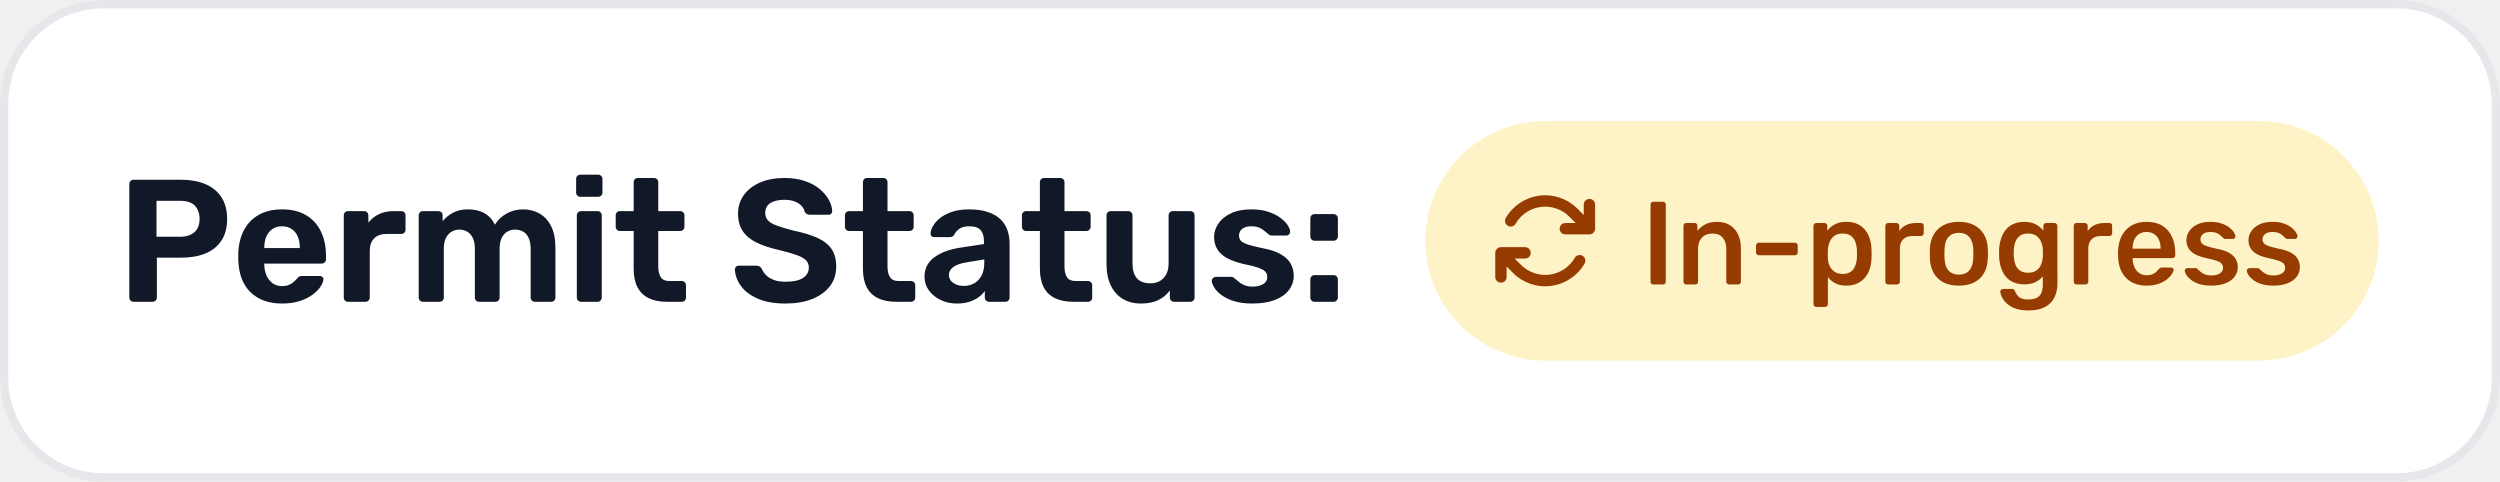
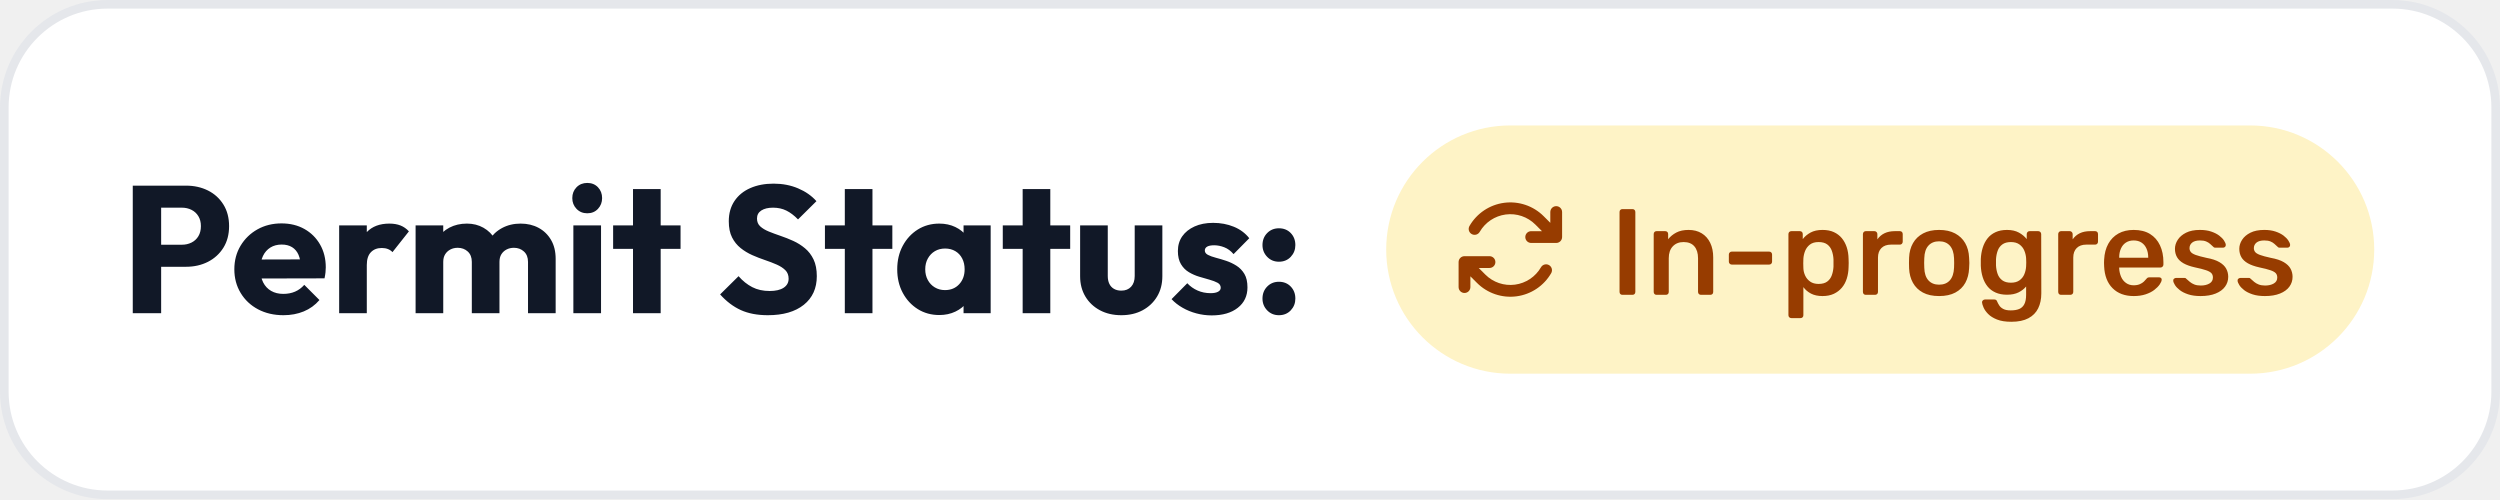
- <svg xmlns="http://www.w3.org/2000/svg" width="301.1" height="58" viewBox="0 0 301.1 58" role="img" aria-label="Permit Status: In-progress">
+ <svg xmlns="http://www.w3.org/2000/svg" width="290.5" height="58" viewBox="0 0 290.5 58" role="img" aria-label="Permit Status: In-progress">
  <style>
    .tile  { fill: #FFFFFF; stroke: rgb(229,231,235); }
    .label { fill: #111827; }
    .pill  { fill: rgb(254,243,198); stroke: transparent; }
    .ink   { fill: rgb(151,60,0); }
    @media (prefers-color-scheme: dark) {
      .tile  { fill: #1E293B; stroke: rgb(71,85,105); }
      .label { fill: #FFFFFF; }
      .pill  { fill: rgb(151,60,0); stroke: rgb(253,154,0); }
      .ink   { fill: rgb(254,243,198); }
    }
  </style>
-   <rect class="tile" x="0.5" y="0.5" width="300.1" height="57" rx="12" ry="12" stroke-width="1" />
-   <g transform="translate(14,6.45) scale(0.283784)">
+   <rect class="tile" x="0.5" y="0.5" width="289.5" height="57" rx="12" ry="12" stroke-width="1" />
+   <g transform="translate(14,6.5) scale(0.283784)">
    <g class="label" transform="translate(0 105.35)">
-       <path d="M7.40 0.00Q6.59 0.00 6.07 -0.52Q5.55 -1.04 5.55 -1.78L5.55 -49.95Q5.55 -50.76 6.07 -51.28Q6.59 -51.80 7.40 -51.80L27.45 -51.80Q33.45 -51.80 37.81 -49.95Q42.18 -48.10 44.62 -44.40Q47.06 -40.70 47.06 -35.15Q47.06 -29.60 44.62 -25.94Q42.18 -22.27 37.81 -20.50Q33.45 -18.72 27.45 -18.72L17.24 -18.72L17.24 -1.78Q17.24 -1.04 16.72 -0.52Q16.21 0.00 15.39 0.00ZM17.09 -27.60L27.08 -27.60Q31.01 -27.60 33.19 -29.53Q35.37 -31.45 35.37 -35.22Q35.37 -38.63 33.41 -40.74Q31.45 -42.85 27.08 -42.85L17.09 -42.85ZM70.37 0.74Q62.01 0.74 57.05 -4.00Q52.10 -8.73 51.80 -17.69Q51.80 -18.28 51.80 -19.31Q51.80 -20.35 51.80 -21.02Q52.10 -26.64 54.39 -30.75Q56.68 -34.85 60.75 -37.04Q64.82 -39.22 70.37 -39.22Q76.52 -39.22 80.66 -36.70Q84.80 -34.19 86.91 -29.75Q89.02 -25.31 89.02 -19.61L89.02 -17.98Q89.02 -17.24 88.47 -16.72Q87.91 -16.21 87.17 -16.21L62.83 -16.21Q62.83 -16.13 62.83 -15.95Q62.83 -15.76 62.83 -15.61Q62.90 -13.17 63.79 -11.14Q64.68 -9.10 66.34 -7.88Q68.01 -6.66 70.30 -6.66Q72.15 -6.66 73.41 -7.21Q74.67 -7.77 75.48 -8.55Q76.29 -9.32 76.66 -9.77Q77.33 -10.58 77.74 -10.77Q78.14 -10.95 79.03 -10.95L86.36 -10.95Q87.02 -10.95 87.51 -10.54Q87.99 -10.14 87.91 -9.40Q87.84 -8.21 86.73 -6.47Q85.62 -4.74 83.40 -3.07Q81.18 -1.41 77.92 -0.33Q74.67 0.74 70.37 0.74ZM62.83 -22.79L77.92 -22.79L77.92 -22.94Q77.92 -25.68 77.03 -27.71Q76.15 -29.75 74.44 -30.89Q72.74 -32.04 70.37 -32.04Q68.01 -32.04 66.30 -30.89Q64.60 -29.75 63.71 -27.71Q62.83 -25.68 62.83 -22.94ZM98.35 0.00Q97.61 0.00 97.09 -0.52Q96.57 -1.04 96.57 -1.78L96.57 -36.63Q96.57 -37.44 97.09 -37.96Q97.61 -38.48 98.35 -38.48L105.23 -38.48Q105.97 -38.48 106.49 -37.96Q107.01 -37.44 107.01 -36.63L107.01 -33.60Q108.86 -35.96 111.56 -37.22Q114.26 -38.48 117.81 -38.48L120.92 -38.48Q121.73 -38.48 122.25 -37.96Q122.77 -37.44 122.77 -36.70L122.77 -30.56Q122.77 -29.82 122.25 -29.30Q121.73 -28.79 120.92 -28.79L114.70 -28.79Q111.30 -28.79 109.45 -26.90Q107.60 -25.01 107.60 -21.68L107.60 -1.78Q107.60 -1.04 107.04 -0.52Q106.49 0.00 105.75 0.00ZM130.15 0.00Q129.41 0.00 128.89 -0.52Q128.37 -1.04 128.37 -1.78L128.37 -36.70Q128.37 -37.44 128.89 -37.96Q129.41 -38.48 130.15 -38.48L136.66 -38.48Q137.47 -38.48 137.99 -37.96Q138.51 -37.44 138.51 -36.70L138.51 -34.19Q140.06 -36.19 142.69 -37.67Q145.32 -39.15 148.94 -39.22Q157.45 -39.37 160.71 -32.71Q162.41 -35.59 165.59 -37.41Q168.77 -39.22 172.70 -39.22Q176.54 -39.22 179.65 -37.44Q182.76 -35.67 184.57 -32.08Q186.39 -28.49 186.39 -22.94L186.39 -1.78Q186.39 -1.04 185.87 -0.52Q185.35 0.00 184.61 0.00L177.65 0.00Q176.91 0.00 176.40 -0.52Q175.88 -1.04 175.88 -1.78L175.88 -22.42Q175.88 -25.46 174.95 -27.27Q174.03 -29.08 172.55 -29.86Q171.07 -30.64 169.22 -30.64Q167.66 -30.64 166.15 -29.86Q164.63 -29.08 163.67 -27.27Q162.71 -25.46 162.71 -22.42L162.71 -1.78Q162.71 -1.04 162.19 -0.52Q161.67 0.00 160.93 0.00L153.97 0.00Q153.23 0.00 152.72 -0.52Q152.20 -1.04 152.20 -1.78L152.20 -22.42Q152.20 -25.46 151.24 -27.27Q150.27 -29.08 148.79 -29.86Q147.31 -30.64 145.54 -30.64Q143.98 -30.64 142.47 -29.82Q140.95 -29.01 139.99 -27.23Q139.03 -25.46 139.03 -22.42L139.03 -1.78Q139.03 -1.04 138.51 -0.52Q137.99 0.00 137.18 0.00ZM197.25 0.00Q196.51 0.00 195.99 -0.52Q195.48 -1.04 195.48 -1.78L195.48 -36.70Q195.48 -37.44 195.99 -37.96Q196.51 -38.48 197.25 -38.48L204.28 -38.48Q205.02 -38.48 205.54 -37.96Q206.06 -37.44 206.06 -36.70L206.06 -1.78Q206.06 -1.04 205.54 -0.52Q205.02 0.00 204.28 0.00ZM197.03 -44.55Q196.22 -44.55 195.70 -45.07Q195.18 -45.58 195.18 -46.32L195.18 -52.10Q195.18 -52.91 195.70 -53.43Q196.22 -53.95 197.03 -53.95L204.50 -53.95Q205.24 -53.95 205.80 -53.43Q206.35 -52.91 206.35 -52.10L206.35 -46.32Q206.35 -45.58 205.80 -45.07Q205.24 -44.55 204.50 -44.55ZM233.66 0.00Q229.15 0.00 225.97 -1.55Q222.79 -3.11 221.20 -6.22Q219.60 -9.32 219.60 -14.06L219.60 -30.04L213.76 -30.04Q213.02 -30.04 212.50 -30.56Q211.98 -31.08 211.98 -31.82L211.98 -36.70Q211.98 -37.44 212.50 -37.96Q213.02 -38.48 213.76 -38.48L219.60 -38.48L219.60 -50.76Q219.60 -51.50 220.09 -52.02Q220.57 -52.54 221.38 -52.54L228.26 -52.54Q229.00 -52.54 229.52 -52.02Q230.04 -51.50 230.04 -50.76L230.04 -38.48L239.29 -38.48Q240.10 -38.48 240.62 -37.96Q241.14 -37.44 241.14 -36.70L241.14 -31.82Q241.14 -31.08 240.62 -30.56Q240.10 -30.04 239.29 -30.04L230.04 -30.04L230.04 -14.95Q230.04 -12.06 231.11 -10.43Q232.18 -8.81 234.70 -8.81L239.95 -8.81Q240.77 -8.81 241.29 -8.29Q241.80 -7.77 241.80 -7.03L241.80 -1.78Q241.80 -1.04 241.29 -0.52Q240.77 0.00 239.95 0.00ZM284.10 0.74Q276.99 0.74 272.26 -1.33Q267.52 -3.40 265.12 -6.73Q262.71 -10.06 262.56 -13.76Q262.56 -14.36 263.01 -14.84Q263.45 -15.32 264.12 -15.32L271.67 -15.32Q272.63 -15.32 273.15 -14.91Q273.66 -14.50 274.03 -13.91Q274.55 -12.58 275.74 -11.36Q276.92 -10.14 278.96 -9.32Q280.99 -8.51 284.10 -8.51Q289.06 -8.51 291.50 -10.14Q293.94 -11.77 293.94 -14.50Q293.94 -16.50 292.65 -17.72Q291.35 -18.94 288.50 -19.94Q285.65 -20.94 280.99 -22.05Q275.44 -23.31 271.63 -25.20Q267.82 -27.08 265.86 -30.04Q263.90 -33.00 263.90 -37.44Q263.90 -41.81 266.30 -45.21Q268.71 -48.62 273.15 -50.58Q277.59 -52.54 283.65 -52.54Q288.54 -52.54 292.31 -51.24Q296.09 -49.95 298.60 -47.80Q301.12 -45.66 302.45 -43.22Q303.78 -40.77 303.86 -38.48Q303.86 -37.89 303.45 -37.41Q303.04 -36.93 302.30 -36.93L294.46 -36.93Q293.72 -36.93 293.13 -37.22Q292.53 -37.52 292.16 -38.26Q291.79 -40.33 289.50 -41.81Q287.21 -43.29 283.65 -43.29Q279.88 -43.29 277.66 -41.92Q275.44 -40.55 275.44 -37.67Q275.44 -35.82 276.59 -34.56Q277.73 -33.30 280.32 -32.34Q282.91 -31.38 287.21 -30.27Q293.64 -28.93 297.68 -27.08Q301.71 -25.23 303.63 -22.31Q305.56 -19.39 305.56 -15.02Q305.56 -10.06 302.82 -6.55Q300.08 -3.03 295.27 -1.15Q290.46 0.74 284.10 0.74ZM330.96 0.00Q326.44 0.00 323.26 -1.55Q320.08 -3.11 318.49 -6.22Q316.90 -9.32 316.90 -14.06L316.90 -30.04L311.05 -30.04Q310.31 -30.04 309.79 -30.56Q309.27 -31.08 309.27 -31.82L309.27 -36.70Q309.27 -37.44 309.79 -37.96Q310.31 -38.48 311.05 -38.48L316.90 -38.48L316.90 -50.76Q316.90 -51.50 317.38 -52.02Q317.86 -52.54 318.67 -52.54L325.55 -52.54Q326.29 -52.54 326.81 -52.02Q327.33 -51.50 327.33 -50.76L327.33 -38.48L336.58 -38.48Q337.39 -38.48 337.91 -37.96Q338.43 -37.44 338.43 -36.70L338.43 -31.82Q338.43 -31.08 337.91 -30.56Q337.39 -30.04 336.58 -30.04L327.33 -30.04L327.33 -14.95Q327.33 -12.06 328.40 -10.43Q329.48 -8.81 331.99 -8.81L337.25 -8.81Q338.06 -8.81 338.58 -8.29Q339.10 -7.77 339.10 -7.03L339.10 -1.78Q339.10 -1.04 338.58 -0.52Q338.06 0.00 337.25 0.00ZM356.79 0.74Q352.95 0.74 349.84 -0.78Q346.73 -2.29 344.88 -4.85Q343.03 -7.40 343.03 -10.66Q343.03 -15.84 347.25 -18.91Q351.47 -21.98 358.42 -23.01L368.26 -24.49L368.26 -25.83Q368.26 -28.79 366.86 -30.41Q365.45 -32.04 361.97 -32.04Q359.46 -32.04 357.94 -31.04Q356.42 -30.04 355.61 -28.42Q355.02 -27.45 353.91 -27.45L347.25 -27.45Q346.36 -27.45 345.95 -27.93Q345.55 -28.42 345.62 -29.08Q345.62 -30.27 346.55 -32.00Q347.47 -33.74 349.43 -35.37Q351.39 -37.00 354.50 -38.11Q357.61 -39.22 362.05 -39.22Q366.71 -39.22 370.00 -38.07Q373.30 -36.93 375.29 -35.00Q377.29 -33.08 378.22 -30.41Q379.14 -27.75 379.14 -24.79L379.14 -1.78Q379.14 -1.04 378.62 -0.52Q378.11 0.00 377.37 0.00L370.48 0.00Q369.67 0.00 369.15 -0.52Q368.63 -1.04 368.63 -1.78L368.63 -4.59Q367.67 -3.18 366.08 -2.00Q364.49 -0.81 362.20 -0.04Q359.90 0.74 356.79 0.74ZM359.68 -6.73Q362.12 -6.73 364.08 -7.81Q366.04 -8.88 367.23 -11.10Q368.41 -13.32 368.41 -16.65L368.41 -17.98L361.31 -16.80Q357.24 -16.21 355.31 -14.80Q353.39 -13.39 353.39 -11.47Q353.39 -9.92 354.28 -8.88Q355.17 -7.84 356.61 -7.29Q358.05 -6.73 359.68 -6.73ZM406.06 0.00Q401.55 0.00 398.37 -1.55Q395.19 -3.11 393.60 -6.22Q392.00 -9.32 392.00 -14.06L392.00 -30.04L386.16 -30.04Q385.42 -30.04 384.90 -30.56Q384.38 -31.08 384.38 -31.82L384.38 -36.70Q384.38 -37.44 384.90 -37.96Q385.42 -38.48 386.16 -38.48L392.00 -38.48L392.00 -50.76Q392.00 -51.50 392.49 -52.02Q392.97 -52.54 393.78 -52.54L400.66 -52.54Q401.40 -52.54 401.92 -52.02Q402.44 -51.50 402.44 -50.76L402.44 -38.48L411.69 -38.48Q412.50 -38.48 413.02 -37.96Q413.54 -37.44 413.54 -36.70L413.54 -31.82Q413.54 -31.08 413.02 -30.56Q412.50 -30.04 411.69 -30.04L402.44 -30.04L402.44 -14.95Q402.44 -12.06 403.51 -10.43Q404.58 -8.81 407.10 -8.81L412.35 -8.81Q413.17 -8.81 413.69 -8.29Q414.20 -7.77 414.20 -7.03L414.20 -1.78Q414.20 -1.04 413.69 -0.52Q413.17 0.00 412.35 0.00ZM434.86 0.74Q430.42 0.74 427.13 -1.26Q423.84 -3.26 422.06 -6.99Q420.28 -10.73 420.28 -15.91L420.28 -36.70Q420.28 -37.44 420.80 -37.96Q421.32 -38.48 422.06 -38.48L429.53 -38.48Q430.27 -38.48 430.79 -37.96Q431.31 -37.44 431.31 -36.70L431.31 -16.35Q431.31 -7.84 438.86 -7.84Q442.41 -7.84 444.52 -10.10Q446.63 -12.36 446.63 -16.35L446.63 -36.70Q446.63 -37.44 447.15 -37.96Q447.66 -38.48 448.48 -38.48L455.88 -38.48Q456.62 -38.48 457.14 -37.96Q457.65 -37.44 457.65 -36.70L457.65 -1.78Q457.65 -1.04 457.14 -0.52Q456.62 0.00 455.88 0.00L449.00 0.00Q448.18 0.00 447.66 -0.52Q447.15 -1.04 447.15 -1.78L447.15 -4.81Q445.22 -2.15 442.22 -0.70Q439.23 0.74 434.86 0.74ZM482.13 0.74Q477.54 0.74 474.32 -0.30Q471.11 -1.33 469.03 -2.89Q466.96 -4.44 466.00 -6.07Q465.04 -7.70 464.96 -8.73Q464.89 -9.55 465.48 -10.06Q466.07 -10.58 466.67 -10.58L473.40 -10.58Q473.70 -10.58 473.92 -10.51Q474.14 -10.43 474.44 -10.06Q475.40 -9.40 476.40 -8.51Q477.40 -7.62 478.84 -7.03Q480.28 -6.44 482.35 -6.44Q484.94 -6.44 486.72 -7.47Q488.50 -8.51 488.50 -10.51Q488.50 -11.91 487.68 -12.80Q486.87 -13.69 484.68 -14.47Q482.50 -15.24 478.36 -16.06Q474.29 -17.02 471.51 -18.50Q468.74 -19.98 467.33 -22.24Q465.93 -24.49 465.93 -27.60Q465.93 -30.41 467.70 -33.11Q469.48 -35.82 473.03 -37.52Q476.58 -39.22 481.76 -39.22Q485.83 -39.22 488.87 -38.22Q491.90 -37.22 493.93 -35.74Q495.97 -34.26 497.04 -32.67Q498.12 -31.08 498.19 -29.90Q498.26 -29.16 497.75 -28.64Q497.23 -28.12 496.56 -28.12L490.35 -28.12Q489.98 -28.12 489.68 -28.23Q489.38 -28.34 489.16 -28.56Q488.27 -29.23 487.35 -30.04Q486.42 -30.86 485.13 -31.45Q483.83 -32.04 481.76 -32.04Q479.17 -32.04 477.84 -30.93Q476.51 -29.82 476.51 -28.12Q476.51 -26.94 477.17 -26.05Q477.84 -25.16 479.91 -24.42Q481.98 -23.68 486.28 -22.79Q491.31 -21.90 494.27 -20.16Q497.23 -18.43 498.49 -16.09Q499.74 -13.76 499.74 -11.10Q499.74 -7.70 497.71 -5.00Q495.67 -2.29 491.75 -0.78Q487.83 0.74 482.13 0.74ZM508.56 -25.90Q507.82 -25.90 507.30 -26.42Q506.78 -26.94 506.78 -27.68L506.78 -35.37Q506.78 -36.19 507.30 -36.70Q507.82 -37.22 508.56 -37.22L516.62 -37.22Q517.36 -37.22 517.92 -36.70Q518.47 -36.19 518.47 -35.37L518.47 -27.68Q518.47 -26.94 517.92 -26.42Q517.36 -25.90 516.62 -25.90ZM508.56 0.00Q507.82 0.00 507.30 -0.52Q506.78 -1.04 506.78 -1.78L506.78 -9.47Q506.78 -10.29 507.30 -10.80Q507.82 -11.32 508.56 -11.32L516.62 -11.32Q517.36 -11.32 517.92 -10.80Q518.47 -10.29 518.47 -9.47L518.47 -1.78Q518.47 -1.04 517.92 -0.52Q517.36 0.00 516.62 0.00Z" />
+       <path d="M13.91 -19.02L13.91 -28.05L25.16 -28.05Q27.31 -28.05 29.08 -28.93Q30.86 -29.82 31.89 -31.52Q32.93 -33.23 32.93 -35.67Q32.93 -38.04 31.89 -39.74Q30.86 -41.44 29.08 -42.33Q27.31 -43.22 25.16 -43.22L13.91 -43.22L13.91 -52.24L26.86 -52.24Q31.82 -52.24 35.82 -50.25Q39.81 -48.25 42.14 -44.51Q44.47 -40.77 44.47 -35.67Q44.47 -30.56 42.14 -26.82Q39.81 -23.09 35.82 -21.05Q31.82 -19.02 26.86 -19.02ZM5.03 0.00L5.03 -52.24L16.65 -52.24L16.65 0.00ZM66.75 0.81Q60.90 0.81 56.35 -1.59Q51.80 -4.00 49.21 -8.29Q46.62 -12.58 46.62 -17.98Q46.62 -23.38 49.17 -27.64Q51.73 -31.89 56.09 -34.34Q60.46 -36.78 65.93 -36.78Q71.26 -36.78 75.33 -34.48Q79.40 -32.19 81.73 -28.12Q84.06 -24.05 84.06 -18.80Q84.06 -17.83 83.95 -16.76Q83.84 -15.69 83.55 -14.28L52.54 -14.21L52.54 -21.98L78.74 -22.05L73.85 -18.80Q73.78 -21.90 72.89 -23.94Q72.00 -25.97 70.26 -27.05Q68.52 -28.12 66.01 -28.12Q63.34 -28.12 61.38 -26.90Q59.42 -25.68 58.35 -23.46Q57.28 -21.24 57.28 -18.06Q57.28 -14.87 58.42 -12.62Q59.57 -10.36 61.68 -9.14Q63.79 -7.92 66.67 -7.92Q69.34 -7.92 71.48 -8.84Q73.63 -9.77 75.26 -11.62L81.47 -5.40Q78.81 -2.29 75.04 -0.74Q71.26 0.81 66.75 0.81ZM89.54 0.00L89.54 -35.96L100.86 -35.96L100.86 0.00ZM100.86 -19.76L96.13 -23.46Q97.53 -29.75 100.86 -33.23Q104.19 -36.70 110.11 -36.70Q112.70 -36.70 114.66 -35.93Q116.62 -35.15 118.10 -33.52L111.37 -25.01Q110.63 -25.83 109.52 -26.27Q108.41 -26.71 107.00 -26.71Q104.19 -26.71 102.53 -24.97Q100.86 -23.24 100.86 -19.76ZM120.84 0.00L120.84 -35.96L132.16 -35.96L132.16 0.00ZM143.86 0.00L143.86 -21.02Q143.86 -23.75 142.19 -25.27Q140.53 -26.79 138.08 -26.79Q136.38 -26.79 135.05 -26.08Q133.72 -25.38 132.94 -24.12Q132.16 -22.87 132.16 -21.02L127.80 -22.94Q127.80 -27.23 129.65 -30.30Q131.50 -33.37 134.68 -35.04Q137.86 -36.70 141.86 -36.70Q145.63 -36.70 148.63 -35.00Q151.63 -33.30 153.40 -30.27Q155.18 -27.23 155.18 -23.01L155.18 0.00ZM166.87 0.00L166.87 -21.02Q166.87 -23.75 165.20 -25.27Q163.54 -26.79 161.10 -26.79Q159.40 -26.79 158.06 -26.08Q156.73 -25.38 155.95 -24.12Q155.18 -22.87 155.18 -21.02L148.67 -21.90Q148.81 -26.49 150.85 -29.79Q152.88 -33.08 156.25 -34.89Q159.62 -36.70 163.84 -36.70Q167.98 -36.70 171.20 -34.96Q174.42 -33.23 176.30 -30.01Q178.19 -26.79 178.19 -22.27L178.19 0.00ZM185.44 0.00L185.44 -35.96L196.77 -35.96L196.77 0.00ZM191.14 -40.92Q188.48 -40.92 186.74 -42.73Q185.00 -44.55 185.00 -47.14Q185.00 -49.80 186.74 -51.58Q188.48 -53.35 191.14 -53.35Q193.81 -53.35 195.51 -51.58Q197.21 -49.80 197.21 -47.14Q197.21 -44.55 195.51 -42.73Q193.81 -40.92 191.14 -40.92ZM209.86 0.00L209.86 -50.84L221.19 -50.84L221.19 0.00ZM201.72 -26.34L201.72 -35.96L229.33 -35.96L229.33 -26.34ZM265.07 0.81Q258.63 0.81 254.00 -1.29Q249.38 -3.40 245.53 -7.70L253.08 -15.17Q255.60 -12.28 258.67 -10.69Q261.74 -9.10 265.81 -9.10Q269.51 -9.10 271.54 -10.43Q273.58 -11.77 273.58 -14.13Q273.58 -16.28 272.25 -17.61Q270.91 -18.94 268.73 -19.91Q266.55 -20.87 263.92 -21.76Q261.29 -22.64 258.70 -23.79Q256.11 -24.94 253.93 -26.68Q251.75 -28.42 250.42 -31.04Q249.08 -33.67 249.08 -37.67Q249.08 -42.48 251.41 -45.95Q253.75 -49.43 257.89 -51.24Q262.03 -53.06 267.44 -53.06Q272.91 -53.06 277.46 -51.13Q282.01 -49.21 284.97 -45.88L277.43 -38.41Q275.06 -40.85 272.65 -42.03Q270.25 -43.22 267.21 -43.22Q264.18 -43.22 262.40 -42.07Q260.63 -40.92 260.63 -38.78Q260.63 -36.78 261.96 -35.56Q263.29 -34.34 265.47 -33.45Q267.66 -32.56 270.28 -31.67Q272.91 -30.78 275.50 -29.60Q278.09 -28.42 280.27 -26.60Q282.46 -24.79 283.79 -22.02Q285.12 -19.24 285.12 -15.17Q285.12 -7.70 279.79 -3.44Q274.47 0.81 265.07 0.81ZM296.59 0.00L296.59 -50.84L307.91 -50.84L307.91 0.00ZM288.45 -26.34L288.45 -35.96L316.05 -35.96L316.05 -26.34ZM335.29 0.74Q330.34 0.74 326.45 -1.70Q322.57 -4.14 320.31 -8.36Q318.05 -12.58 318.05 -17.98Q318.05 -23.38 320.31 -27.60Q322.57 -31.82 326.45 -34.26Q330.34 -36.70 335.29 -36.70Q338.92 -36.70 341.84 -35.30Q344.77 -33.89 346.62 -31.41Q348.47 -28.93 348.69 -25.75L348.69 -10.21Q348.47 -7.03 346.65 -4.55Q344.84 -2.07 341.88 -0.67Q338.92 0.74 335.29 0.74ZM337.59 -9.47Q341.21 -9.47 343.43 -11.88Q345.65 -14.28 345.65 -17.98Q345.65 -20.50 344.65 -22.42Q343.66 -24.35 341.84 -25.42Q340.03 -26.49 337.66 -26.49Q335.29 -26.49 333.48 -25.42Q331.67 -24.35 330.59 -22.42Q329.52 -20.50 329.52 -17.98Q329.52 -15.54 330.56 -13.62Q331.59 -11.69 333.44 -10.58Q335.29 -9.47 337.59 -9.47ZM345.21 0.00L345.21 -9.69L346.91 -18.43L345.21 -27.16L345.21 -35.96L356.31 -35.96L356.31 0.00ZM369.41 0.00L369.41 -50.84L380.73 -50.84L380.73 0.00ZM361.27 -26.34L361.27 -35.96L388.87 -35.96L388.87 -26.34ZM409.81 0.81Q404.85 0.81 401.04 -1.22Q397.23 -3.26 395.09 -6.84Q392.94 -10.43 392.94 -15.10L392.94 -35.96L404.26 -35.96L404.26 -15.24Q404.26 -13.39 404.89 -12.06Q405.52 -10.73 406.78 -9.99Q408.04 -9.25 409.81 -9.25Q412.33 -9.25 413.81 -10.84Q415.29 -12.43 415.29 -15.24L415.29 -35.96L426.61 -35.96L426.61 -15.17Q426.61 -10.43 424.46 -6.84Q422.32 -3.26 418.54 -1.22Q414.77 0.81 409.81 0.81ZM446.81 0.89Q443.63 0.89 440.56 0.07Q437.49 -0.74 434.86 -2.26Q432.23 -3.77 430.38 -5.77L436.82 -12.28Q438.60 -10.36 441.04 -9.29Q443.48 -8.21 446.37 -8.21Q448.37 -8.21 449.44 -8.81Q450.51 -9.40 450.51 -10.43Q450.51 -11.77 449.22 -12.47Q447.92 -13.17 445.92 -13.73Q443.93 -14.28 441.71 -14.95Q439.49 -15.61 437.49 -16.80Q435.49 -17.98 434.23 -20.09Q432.97 -22.20 432.97 -25.46Q432.97 -28.93 434.75 -31.49Q436.53 -34.04 439.78 -35.52Q443.04 -37.00 447.40 -37.00Q451.99 -37.00 455.88 -35.41Q459.76 -33.82 462.20 -30.71L455.77 -24.20Q454.06 -26.20 451.95 -27.01Q449.85 -27.82 447.85 -27.82Q445.92 -27.82 444.96 -27.27Q444.00 -26.71 444.00 -25.68Q444.00 -24.57 445.26 -23.90Q446.52 -23.24 448.51 -22.72Q450.51 -22.20 452.73 -21.46Q454.95 -20.72 456.95 -19.46Q458.95 -18.20 460.21 -16.09Q461.46 -13.99 461.46 -10.58Q461.46 -5.33 457.50 -2.22Q453.55 0.89 446.81 0.89ZM474.34 0.81Q471.45 0.81 469.53 -1.18Q467.61 -3.18 467.61 -5.99Q467.61 -8.95 469.53 -10.91Q471.45 -12.88 474.34 -12.88Q477.30 -12.88 479.19 -10.91Q481.07 -8.95 481.07 -5.99Q481.07 -3.18 479.19 -1.18Q477.30 0.81 474.34 0.81ZM474.34 -21.09Q471.45 -21.09 469.53 -23.09Q467.61 -25.09 467.61 -27.90Q467.61 -30.86 469.53 -32.82Q471.45 -34.78 474.34 -34.78Q477.30 -34.78 479.19 -32.82Q481.07 -30.86 481.07 -27.90Q481.07 -25.09 479.19 -23.09Q477.30 -21.09 474.34 -21.09Z" />
    </g>
  </g>
-   <g transform="translate(171.1,14) scale(0.192308)">
+   <g transform="translate(160.5,14) scale(0.192308)">
    <rect class="pill" x="3" y="3" width="597" height="150" rx="75" ry="75" stroke-width="6" />
    <g class="ink" transform="translate(40,40) scale(4.75)">
      <path fill-rule="evenodd" d="M13.836 2.477a.75.75 0 0 1 .75.75v3.182a.75.75 0 0 1-.75.75h-3.182a.75.75 0 0 1 0-1.5h1.37l-.84-.841a4.5 4.5 0 0 0-7.08.932.75.75 0 0 1-1.3-.75 6 6 0 0 1 9.44-1.242l.842.84V3.227a.75.75 0 0 1 .75-.75Zm-.911 7.5A.75.75 0 0 1 13.199 11a6 6 0 0 1-9.44 1.241l-.84-.84v1.371a.75.75 0 0 1-1.5 0V9.591a.75.75 0 0 1 .75-.75H5.35a.75.75 0 0 1 0 1.5H3.98l.841.841a4.5 4.5 0 0 0 7.08-.932.75.75 0 0 1 1.025-.273Z" clip-rule="evenodd" />
    </g>
    <g class="ink" transform="translate(138 105.35)">
      <path d="M7.70 0.00Q6.96 0.00 6.47 -0.48Q5.99 -0.96 5.99 -1.78L5.99 -50.02Q5.99 -50.84 6.47 -51.32Q6.96 -51.80 7.70 -51.80L13.76 -51.80Q14.58 -51.80 15.06 -51.32Q15.54 -50.84 15.54 -50.02L15.54 -1.78Q15.54 -0.96 15.06 -0.48Q14.58 0.00 13.76 0.00ZM28.33 0.00Q27.59 0.00 27.11 -0.48Q26.63 -0.96 26.63 -1.78L26.63 -36.70Q26.63 -37.52 27.11 -38.00Q27.59 -38.48 28.33 -38.48L33.59 -38.48Q34.40 -38.48 34.88 -38.00Q35.36 -37.52 35.36 -36.70L35.36 -33.60Q37.29 -36.04 40.28 -37.63Q43.28 -39.22 47.72 -39.22Q52.31 -39.22 55.64 -37.18Q58.97 -35.15 60.78 -31.41Q62.59 -27.68 62.59 -22.57L62.59 -1.78Q62.59 -0.96 62.11 -0.48Q61.63 0.00 60.82 0.00L55.19 0.00Q54.45 0.00 53.94 -0.48Q53.42 -0.96 53.42 -1.78L53.42 -22.13Q53.42 -26.71 51.20 -29.30Q48.98 -31.89 44.69 -31.89Q40.62 -31.89 38.17 -29.30Q35.73 -26.71 35.73 -22.13L35.73 -1.78Q35.73 -0.96 35.25 -0.48Q34.77 0.00 33.96 0.00ZM73.81 -18.28Q73.07 -18.28 72.55 -18.80Q72.04 -19.31 72.04 -20.05L72.04 -24.35Q72.04 -25.09 72.55 -25.60Q73.07 -26.12 73.81 -26.12L96.38 -26.12Q97.20 -26.12 97.68 -25.60Q98.16 -25.09 98.16 -24.35L98.16 -20.05Q98.16 -19.31 97.68 -18.80Q97.20 -18.28 96.38 -18.28ZM109.82 14.06Q109.08 14.06 108.56 13.58Q108.04 13.10 108.04 12.28L108.04 -36.70Q108.04 -37.52 108.56 -38.00Q109.08 -38.48 109.82 -38.48L114.92 -38.48Q115.74 -38.48 116.22 -38.00Q116.70 -37.52 116.70 -36.70L116.70 -33.67Q118.48 -36.04 121.40 -37.63Q124.32 -39.22 128.61 -39.22Q132.61 -39.22 135.50 -37.89Q138.38 -36.56 140.31 -34.23Q142.23 -31.89 143.27 -28.75Q144.30 -25.60 144.38 -21.83Q144.45 -20.57 144.45 -19.24Q144.45 -17.91 144.38 -16.65Q144.30 -13.02 143.30 -9.84Q142.30 -6.66 140.34 -4.33Q138.38 -2.00 135.50 -0.63Q132.61 0.74 128.61 0.74Q124.54 0.74 121.69 -0.74Q118.85 -2.22 117.07 -4.66L117.07 12.28Q117.07 13.10 116.59 13.58Q116.11 14.06 115.29 14.06ZM126.25 -6.59Q129.58 -6.59 131.50 -8.03Q133.42 -9.47 134.27 -11.88Q135.13 -14.28 135.27 -17.02Q135.35 -19.24 135.27 -21.46Q135.13 -24.20 134.27 -26.60Q133.42 -29.01 131.50 -30.45Q129.58 -31.89 126.25 -31.89Q122.99 -31.89 121.03 -30.38Q119.07 -28.86 118.14 -26.57Q117.22 -24.27 117.07 -21.83Q117.00 -20.57 117.00 -19.02Q117.00 -17.46 117.07 -16.13Q117.14 -13.84 118.14 -11.65Q119.14 -9.47 121.14 -8.03Q123.14 -6.59 126.25 -6.59ZM154.75 0.00Q154.01 0.00 153.53 -0.48Q153.05 -0.96 153.05 -1.78L153.05 -36.70Q153.05 -37.44 153.53 -37.96Q154.01 -38.48 154.75 -38.48L160.01 -38.48Q160.75 -38.48 161.27 -37.96Q161.78 -37.44 161.78 -36.70L161.78 -33.52Q163.49 -35.96 166.11 -37.22Q168.74 -38.48 172.37 -38.48L175.40 -38.48Q176.14 -38.48 176.62 -38.00Q177.10 -37.52 177.10 -36.70L177.10 -32.12Q177.10 -31.38 176.62 -30.86Q176.14 -30.34 175.40 -30.34L170.00 -30.34Q166.30 -30.34 164.23 -28.27Q162.15 -26.20 162.15 -22.50L162.15 -1.78Q162.15 -0.96 161.64 -0.48Q161.12 0.00 160.38 0.00ZM199.08 0.74Q193.23 0.74 189.31 -1.37Q185.39 -3.48 183.28 -7.25Q181.17 -11.03 180.95 -15.98Q180.88 -17.32 180.88 -19.24Q180.88 -21.16 180.95 -22.50Q181.17 -27.53 183.32 -31.26Q185.46 -35.00 189.42 -37.11Q193.38 -39.22 199.08 -39.22Q204.78 -39.22 208.74 -37.11Q212.70 -35.00 214.84 -31.26Q216.99 -27.53 217.21 -22.50Q217.36 -21.16 217.36 -19.24Q217.36 -17.32 217.21 -15.98Q216.99 -11.03 214.92 -7.25Q212.84 -3.48 208.88 -1.37Q204.93 0.74 199.08 0.74ZM199.08 -6.14Q203.22 -6.14 205.55 -8.73Q207.89 -11.32 208.11 -16.35Q208.18 -17.46 208.18 -19.24Q208.18 -21.02 208.11 -22.13Q207.89 -27.16 205.55 -29.75Q203.22 -32.34 199.08 -32.34Q195.01 -32.34 192.64 -29.75Q190.27 -27.16 190.13 -22.13Q190.05 -21.02 190.05 -19.24Q190.05 -17.46 190.13 -16.35Q190.27 -11.32 192.64 -8.73Q195.01 -6.14 199.08 -6.14ZM242.71 16.28Q237.46 16.28 234.05 14.91Q230.65 13.54 228.72 11.58Q226.80 9.62 225.95 7.66Q225.10 5.70 225.02 4.59Q224.95 3.85 225.54 3.33Q226.13 2.81 226.80 2.81L232.42 2.81Q233.09 2.81 233.53 3.11Q233.98 3.40 234.27 4.29Q234.72 5.33 235.50 6.51Q236.27 7.70 237.90 8.55Q239.53 9.40 242.34 9.40Q245.45 9.40 247.48 8.55Q249.52 7.70 250.59 5.62Q251.66 3.55 251.66 0.00L251.66 -5.03Q249.89 -2.89 247.08 -1.48Q244.26 -0.07 240.12 -0.07Q236.12 -0.07 233.16 -1.41Q230.20 -2.74 228.32 -5.11Q226.43 -7.47 225.43 -10.66Q224.43 -13.84 224.28 -17.61Q224.21 -19.61 224.28 -21.61Q224.43 -25.23 225.43 -28.45Q226.43 -31.67 228.32 -34.08Q230.20 -36.48 233.16 -37.85Q236.12 -39.22 240.12 -39.22Q244.34 -39.22 247.26 -37.63Q250.18 -36.04 252.03 -33.67L252.03 -36.70Q252.03 -37.44 252.52 -37.96Q253.00 -38.48 253.81 -38.48L258.99 -38.48Q259.73 -38.48 260.25 -37.96Q260.77 -37.44 260.77 -36.70L260.84 -0.89Q260.84 4.29 258.95 8.14Q257.07 11.99 253.07 14.13Q249.07 16.28 242.71 16.28ZM242.49 -7.33Q245.67 -7.33 247.67 -8.77Q249.67 -10.21 250.59 -12.47Q251.52 -14.73 251.66 -17.17Q251.74 -18.06 251.74 -19.57Q251.74 -21.09 251.66 -22.05Q251.52 -24.42 250.59 -26.68Q249.67 -28.93 247.67 -30.41Q245.67 -31.89 242.49 -31.89Q239.23 -31.89 237.27 -30.45Q235.31 -29.01 234.46 -26.60Q233.61 -24.20 233.46 -21.46Q233.39 -19.61 233.46 -17.76Q233.61 -14.95 234.46 -12.58Q235.31 -10.21 237.27 -8.77Q239.23 -7.33 242.49 -7.33ZM272.75 0.00Q272.01 0.00 271.53 -0.48Q271.05 -0.96 271.05 -1.78L271.05 -36.70Q271.05 -37.44 271.53 -37.96Q272.01 -38.48 272.75 -38.48L278.01 -38.48Q278.75 -38.48 279.26 -37.96Q279.78 -37.44 279.78 -36.70L279.78 -33.52Q281.48 -35.96 284.11 -37.22Q286.74 -38.48 290.36 -38.48L293.40 -38.48Q294.14 -38.48 294.62 -38.00Q295.10 -37.52 295.10 -36.70L295.10 -32.12Q295.10 -31.38 294.62 -30.86Q294.14 -30.34 293.40 -30.34L288.00 -30.34Q284.30 -30.34 282.22 -28.27Q280.15 -26.20 280.15 -22.50L280.15 -1.78Q280.15 -0.96 279.63 -0.48Q279.12 0.00 278.38 0.00ZM316.71 0.74Q308.64 0.74 303.91 -4.00Q299.17 -8.73 298.80 -17.24Q298.73 -18.06 298.73 -19.31Q298.73 -20.57 298.80 -21.31Q299.10 -26.86 301.32 -30.86Q303.54 -34.85 307.42 -37.04Q311.31 -39.22 316.63 -39.22Q322.55 -39.22 326.51 -36.78Q330.47 -34.34 332.54 -29.93Q334.62 -25.53 334.62 -19.76L334.62 -18.28Q334.62 -17.54 334.10 -17.02Q333.58 -16.50 332.84 -16.50L307.90 -16.50Q307.90 -16.50 307.90 -16.28Q307.90 -16.06 307.90 -15.91Q308.05 -13.25 309.05 -10.91Q310.05 -8.58 312.01 -7.18Q313.97 -5.77 316.63 -5.77Q318.85 -5.77 320.37 -6.44Q321.89 -7.10 322.81 -7.99Q323.74 -8.88 324.11 -9.40Q324.77 -10.21 325.18 -10.40Q325.59 -10.58 326.40 -10.58L331.95 -10.58Q332.69 -10.58 333.17 -10.17Q333.65 -9.77 333.58 -9.10Q333.51 -7.92 332.36 -6.25Q331.21 -4.59 329.10 -2.96Q326.99 -1.33 323.85 -0.30Q320.70 0.74 316.71 0.74ZM307.90 -22.42L325.44 -22.42L325.44 -22.64Q325.44 -25.60 324.40 -27.93Q323.37 -30.27 321.41 -31.56Q319.45 -32.86 316.63 -32.86Q313.90 -32.86 311.93 -31.56Q309.97 -30.27 308.94 -27.93Q307.90 -25.60 307.90 -22.64ZM357.05 0.74Q352.69 0.74 349.58 -0.30Q346.47 -1.33 344.51 -2.85Q342.55 -4.37 341.59 -5.92Q340.63 -7.47 340.55 -8.51Q340.48 -9.32 341.07 -9.77Q341.66 -10.21 342.25 -10.21L347.36 -10.21Q347.73 -10.21 347.95 -10.14Q348.17 -10.06 348.54 -9.62Q349.51 -8.73 350.62 -7.81Q351.73 -6.88 353.32 -6.25Q354.91 -5.62 357.20 -5.62Q360.31 -5.62 362.42 -6.84Q364.53 -8.07 364.53 -10.43Q364.53 -12.06 363.64 -13.06Q362.75 -14.06 360.38 -14.87Q358.02 -15.69 353.72 -16.58Q349.43 -17.54 346.77 -19.05Q344.10 -20.57 342.85 -22.75Q341.59 -24.94 341.59 -27.82Q341.59 -30.64 343.29 -33.26Q344.99 -35.89 348.32 -37.55Q351.65 -39.22 356.68 -39.22Q360.61 -39.22 363.53 -38.22Q366.45 -37.22 368.34 -35.78Q370.23 -34.34 371.23 -32.82Q372.22 -31.30 372.30 -30.27Q372.37 -29.45 371.85 -28.97Q371.34 -28.49 370.67 -28.49L365.93 -28.49Q365.49 -28.49 365.16 -28.67Q364.82 -28.86 364.60 -29.16Q363.79 -29.90 362.83 -30.78Q361.86 -31.67 360.42 -32.26Q358.98 -32.86 356.68 -32.86Q353.58 -32.86 351.99 -31.56Q350.39 -30.27 350.39 -28.19Q350.39 -26.94 351.13 -25.94Q351.87 -24.94 354.06 -24.12Q356.24 -23.31 360.61 -22.35Q365.56 -21.46 368.45 -19.76Q371.34 -18.06 372.56 -15.80Q373.78 -13.54 373.78 -10.88Q373.78 -7.55 371.85 -4.92Q369.93 -2.29 366.19 -0.78Q362.46 0.74 357.05 0.74ZM395.93 0.74Q391.57 0.74 388.46 -0.30Q385.35 -1.33 383.39 -2.85Q381.43 -4.37 380.47 -5.92Q379.50 -7.47 379.43 -8.51Q379.36 -9.32 379.95 -9.77Q380.54 -10.21 381.13 -10.21L386.24 -10.21Q386.61 -10.21 386.83 -10.14Q387.05 -10.06 387.42 -9.62Q388.38 -8.73 389.49 -7.81Q390.60 -6.88 392.20 -6.25Q393.79 -5.62 396.08 -5.62Q399.19 -5.62 401.30 -6.84Q403.41 -8.07 403.41 -10.43Q403.41 -12.06 402.52 -13.06Q401.63 -14.06 399.26 -14.87Q396.89 -15.69 392.60 -16.58Q388.31 -17.54 385.65 -19.05Q382.98 -20.57 381.72 -22.75Q380.47 -24.94 380.47 -27.82Q380.47 -30.64 382.17 -33.26Q383.87 -35.89 387.20 -37.55Q390.53 -39.22 395.56 -39.22Q399.48 -39.22 402.41 -38.22Q405.33 -37.22 407.22 -35.78Q409.10 -34.34 410.10 -32.82Q411.10 -31.30 411.18 -30.27Q411.25 -29.45 410.73 -28.97Q410.21 -28.49 409.55 -28.49L404.81 -28.49Q404.37 -28.49 404.04 -28.67Q403.70 -28.86 403.48 -29.16Q402.67 -29.90 401.70 -30.78Q400.74 -31.67 399.30 -32.26Q397.86 -32.86 395.56 -32.86Q392.45 -32.86 390.86 -31.56Q389.27 -30.27 389.27 -28.19Q389.27 -26.94 390.01 -25.94Q390.75 -24.94 392.94 -24.12Q395.12 -23.31 399.48 -22.35Q404.44 -21.46 407.33 -19.76Q410.21 -18.06 411.44 -15.80Q412.66 -13.54 412.66 -10.88Q412.66 -7.55 410.73 -4.92Q408.81 -2.29 405.07 -0.78Q401.33 0.74 395.93 0.74Z" />
    </g>
  </g>
</svg>
